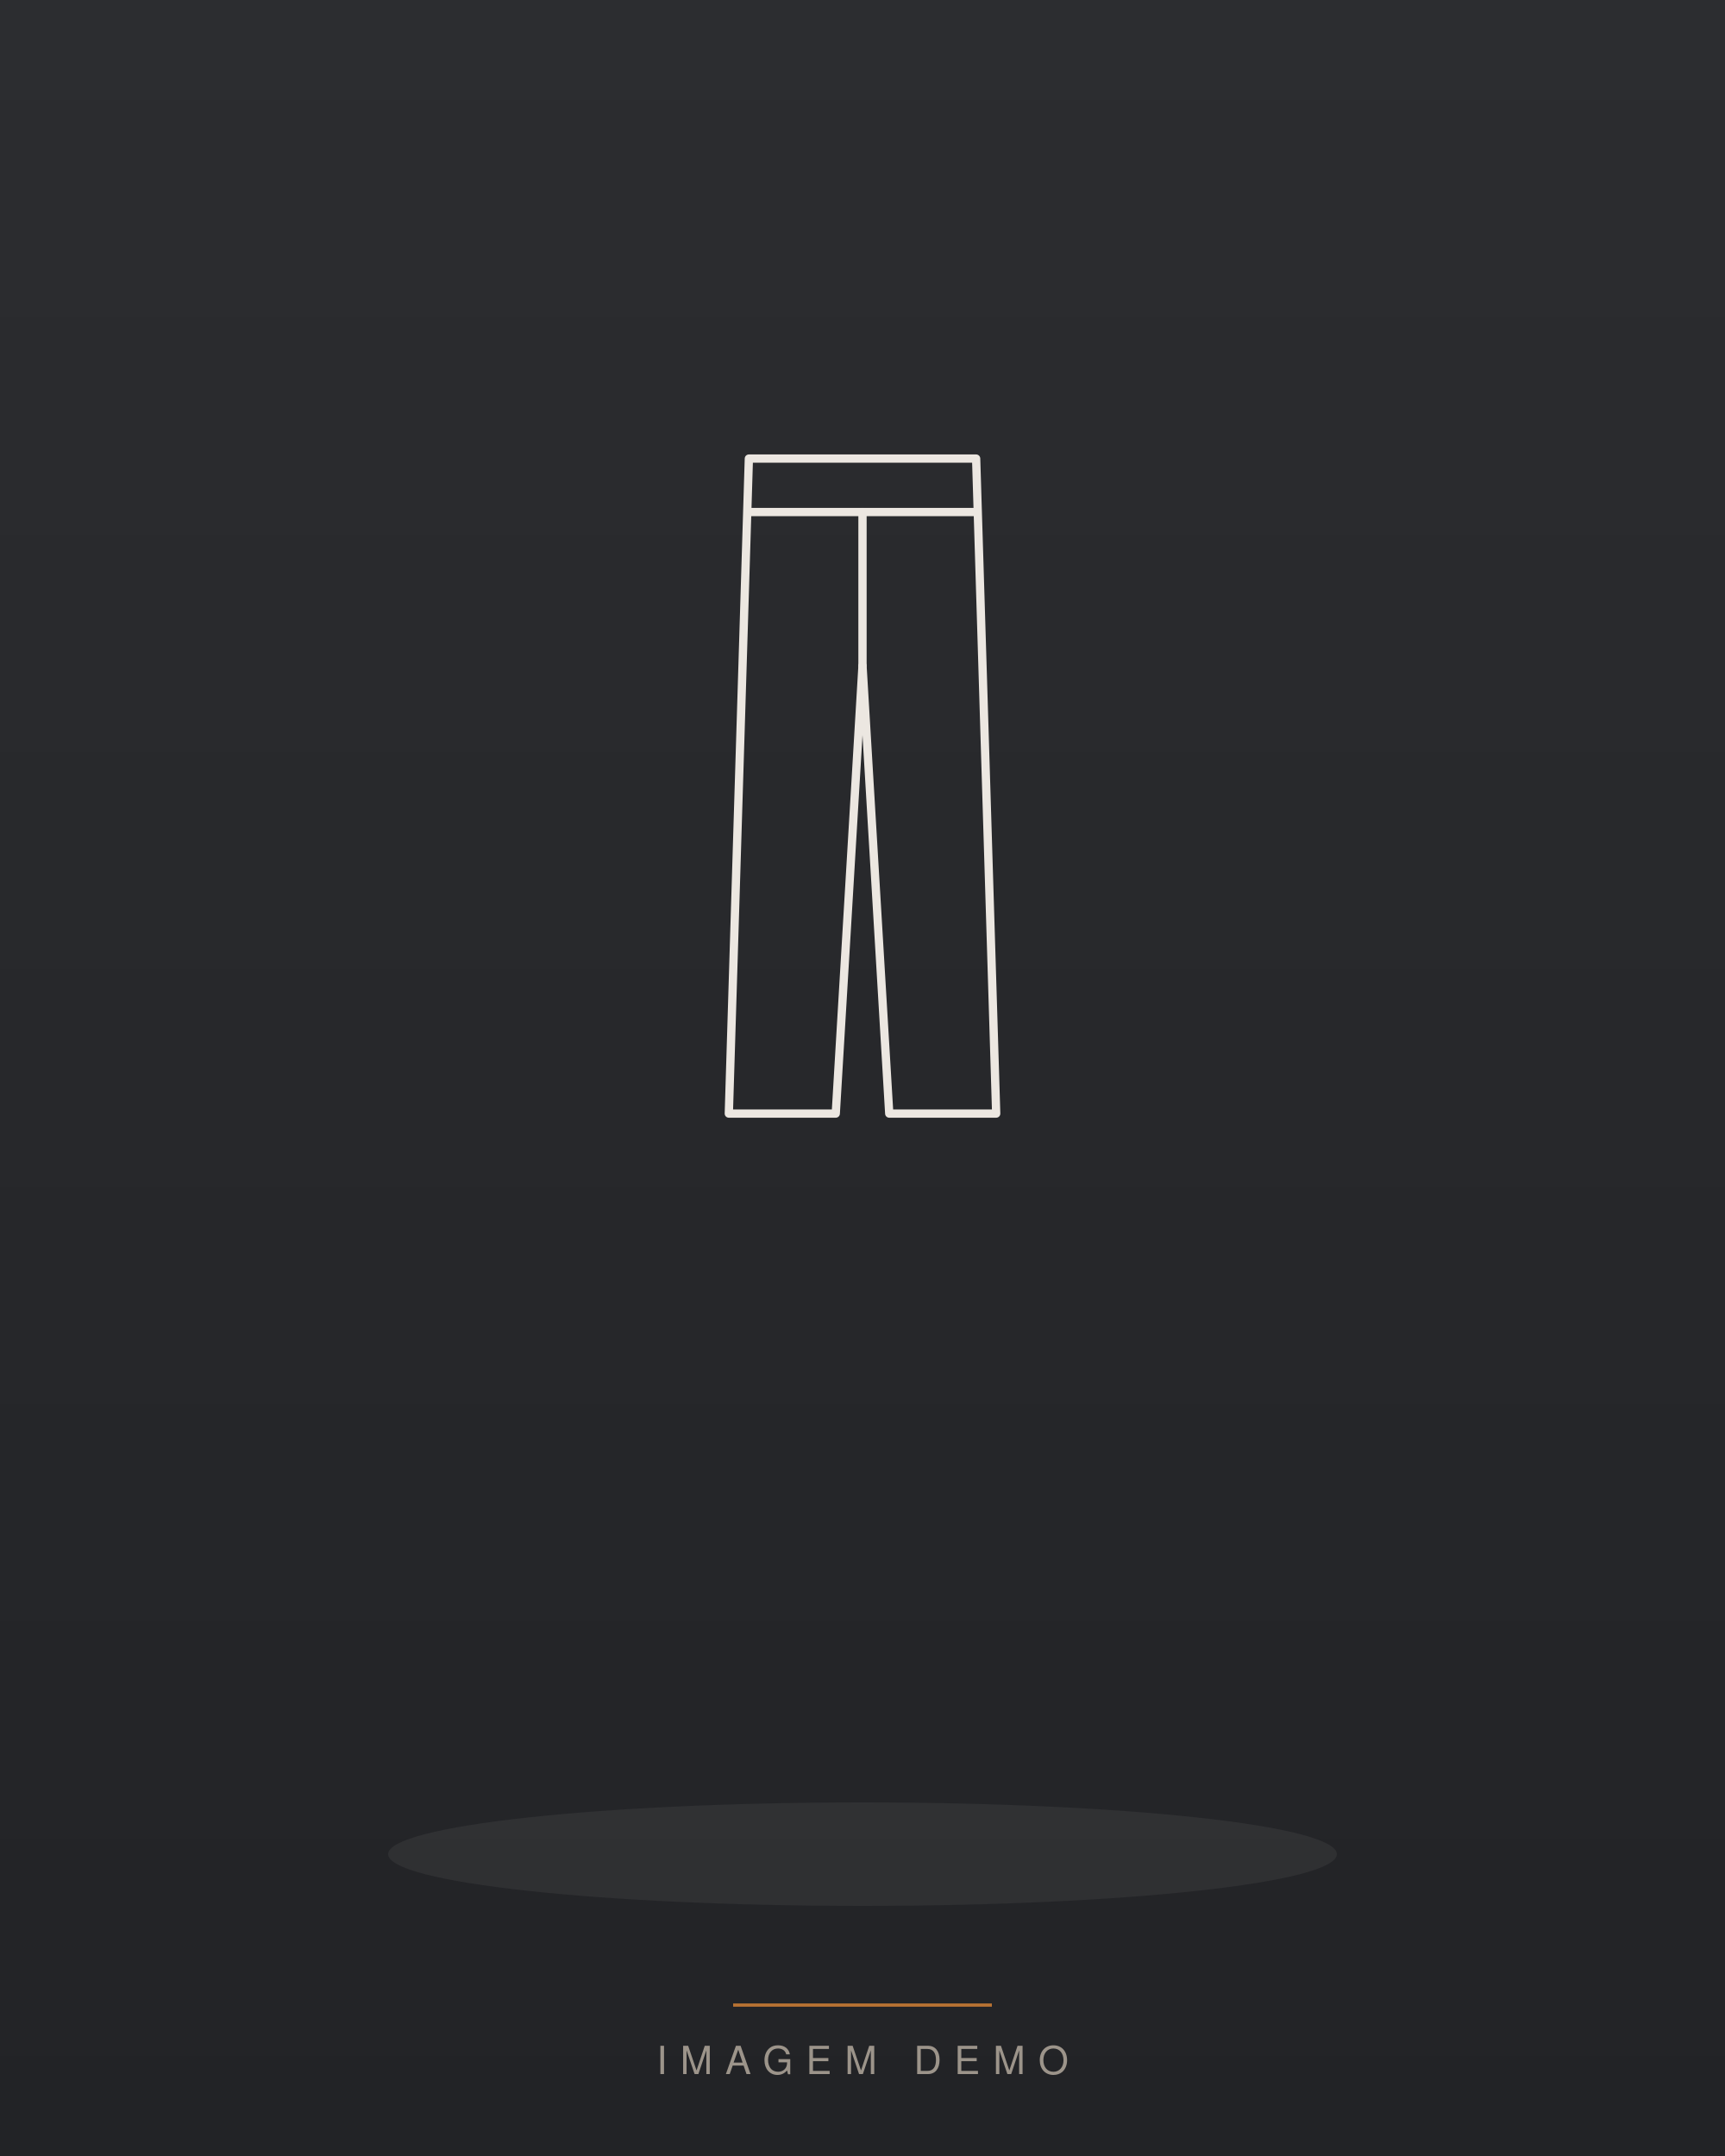
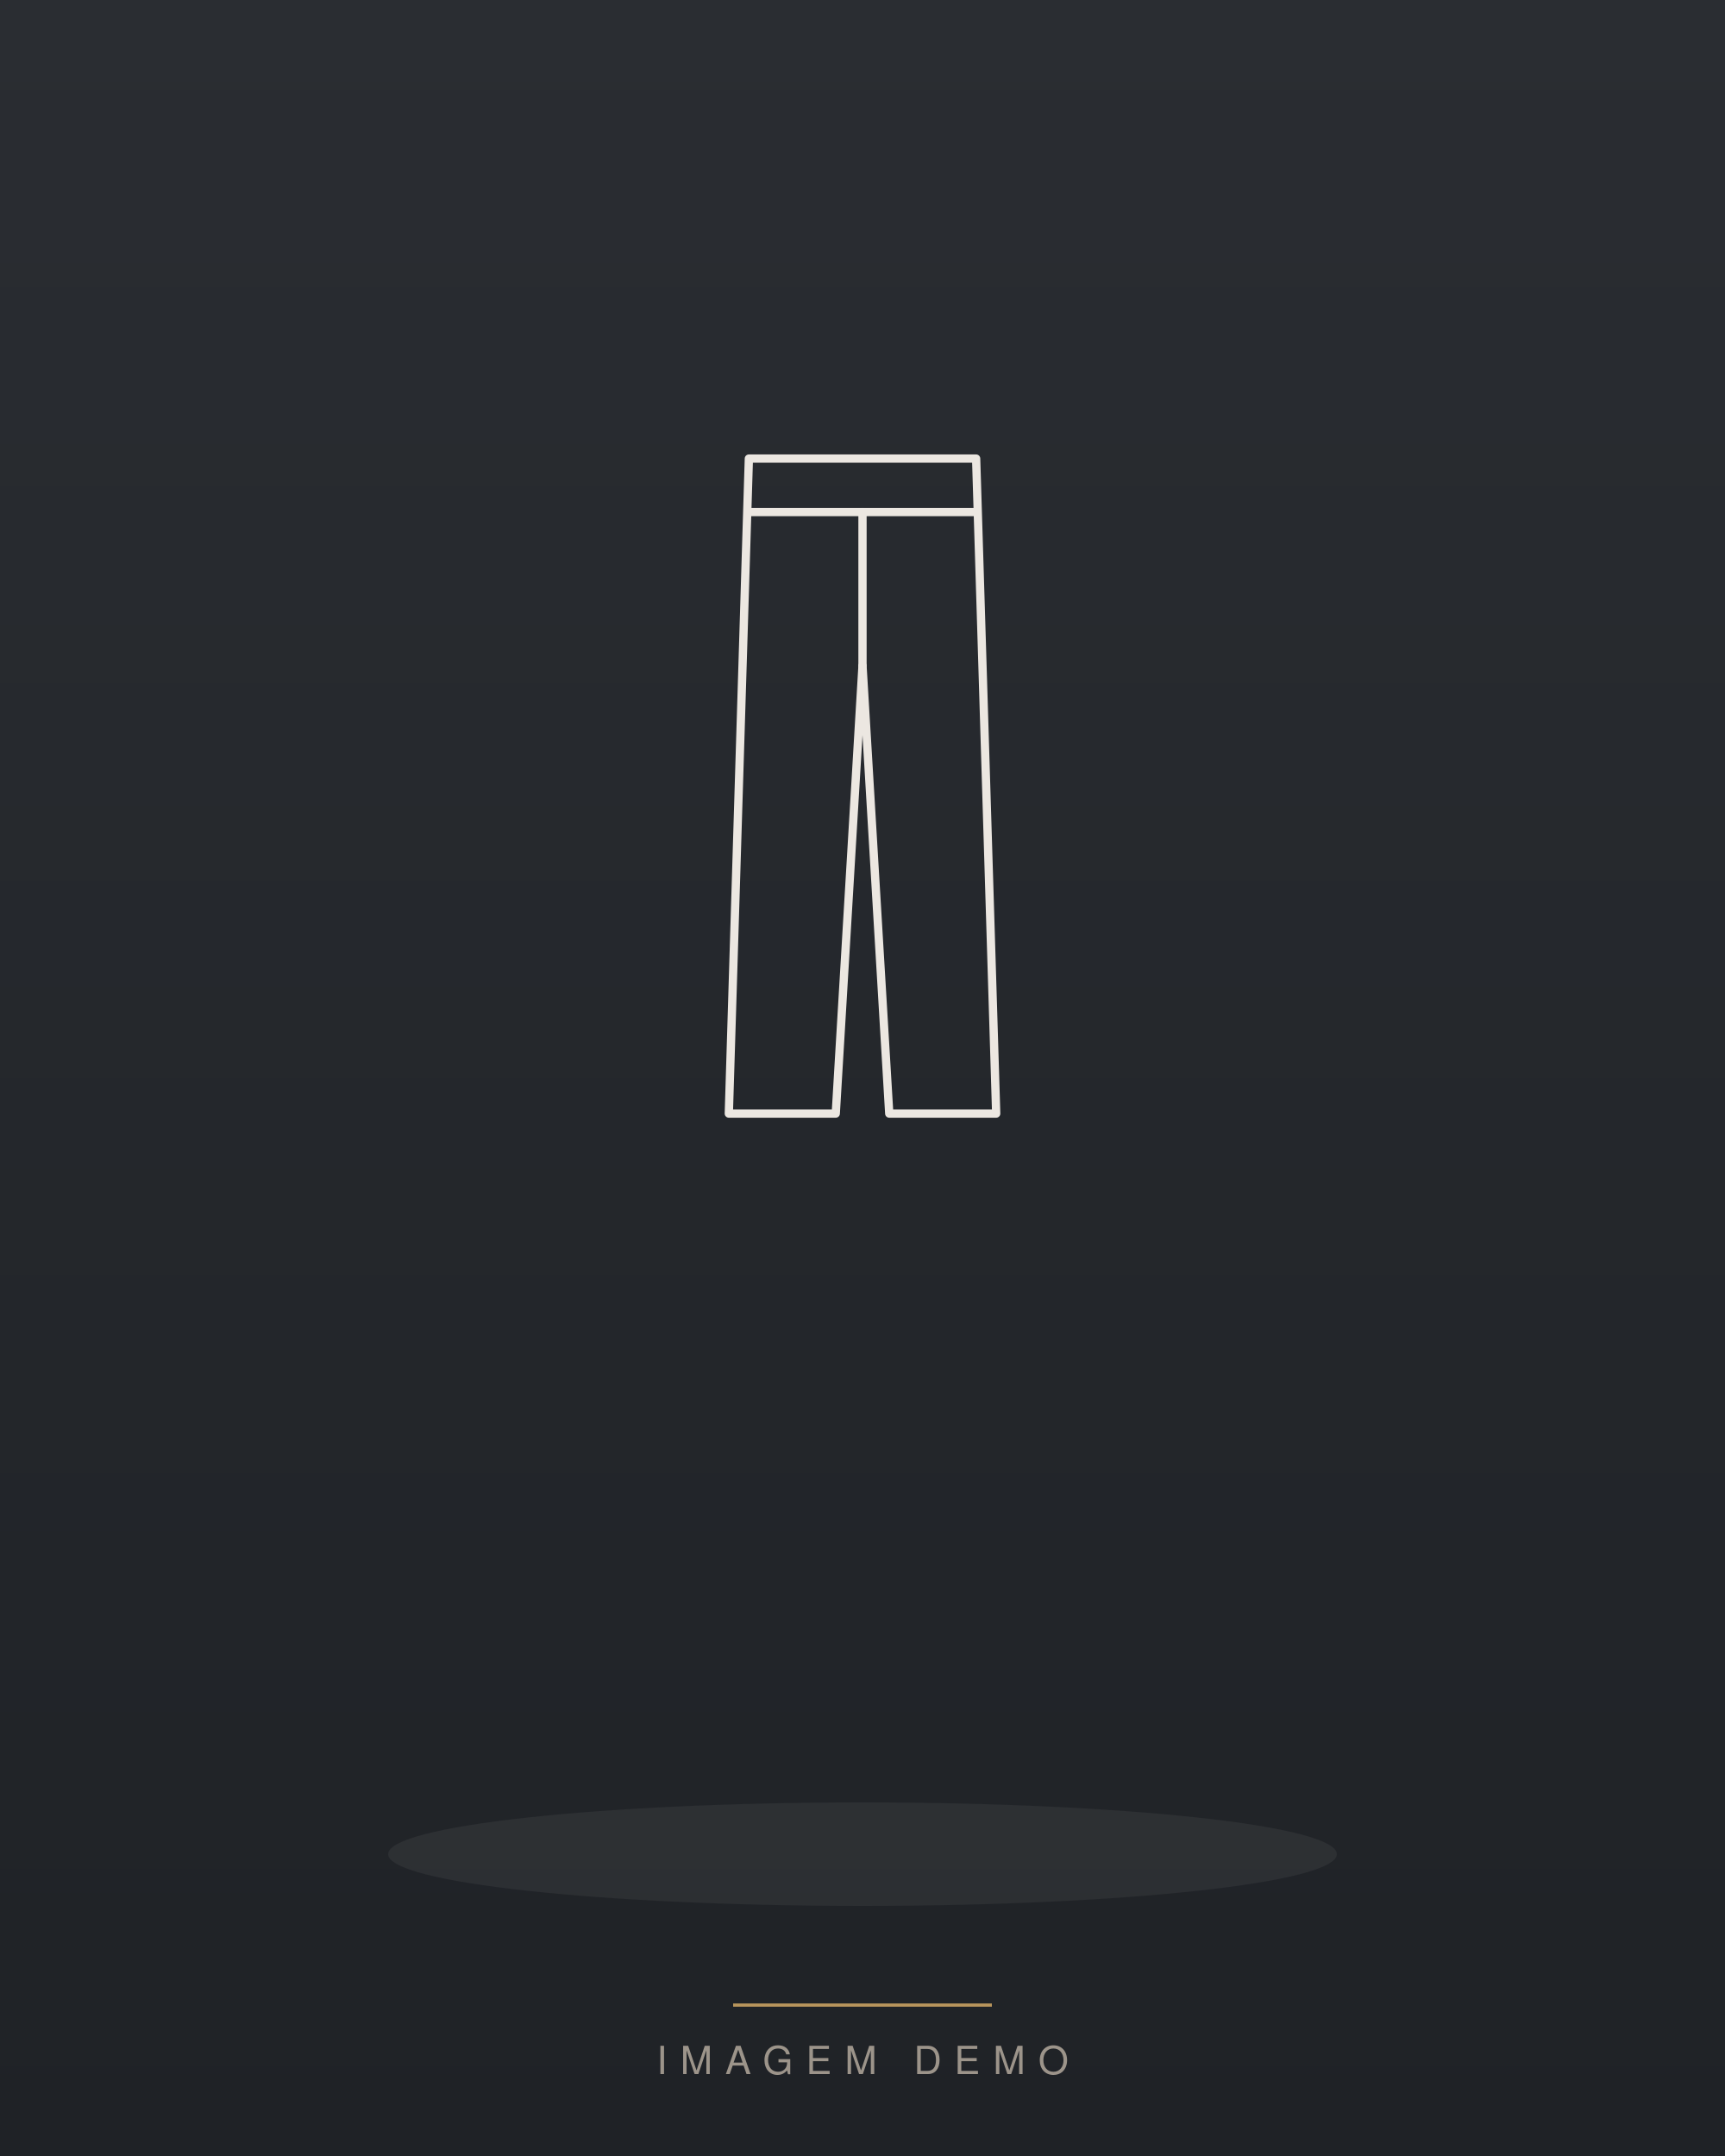
<svg xmlns="http://www.w3.org/2000/svg" viewBox="0 0 800 1000" width="800" height="1000">
  <defs>
    <linearGradient id="g" x1="0" y1="0" x2="0" y2="1">
-       <stop offset="0" stop-color="#2C2D30" />
-       <stop offset="1" stop-color="#222326" />
+       <stop offset="0" stop-color="#2A2D32" />
+       <stop offset="1" stop-color="#1F2226" />
    </linearGradient>
  </defs>
  <rect width="800" height="1000" fill="url(#g)" />
  <ellipse cx="400" cy="860" rx="220" ry="24" fill="#ECE7E1" opacity="0.06" />
  <g transform="translate(245 160) scale(1.55)" fill="none" stroke="#ECE7E1" stroke-width="2.477" stroke-linecap="round" stroke-linejoin="round">
    <path d="M66 34 L134 34 L140 230 L108 230 L100 96 L92 230 L60 230 Z" />
    <path d="M66 50 L134 50" />
    <path d="M100 50 L100 96" />
  </g>
-   <line x1="340" y1="930" x2="460" y2="930" stroke="#B87333" stroke-width="1.5" />
+   <line x1="340" y1="930" x2="460" y2="930" stroke="#B8955C" stroke-width="1.5" />
  <text x="400" y="962" text-anchor="middle" font-family="Helvetica, Arial, sans-serif" font-size="18" letter-spacing="6" fill="#9C948A">IMAGEM DEMO</text>
</svg>
